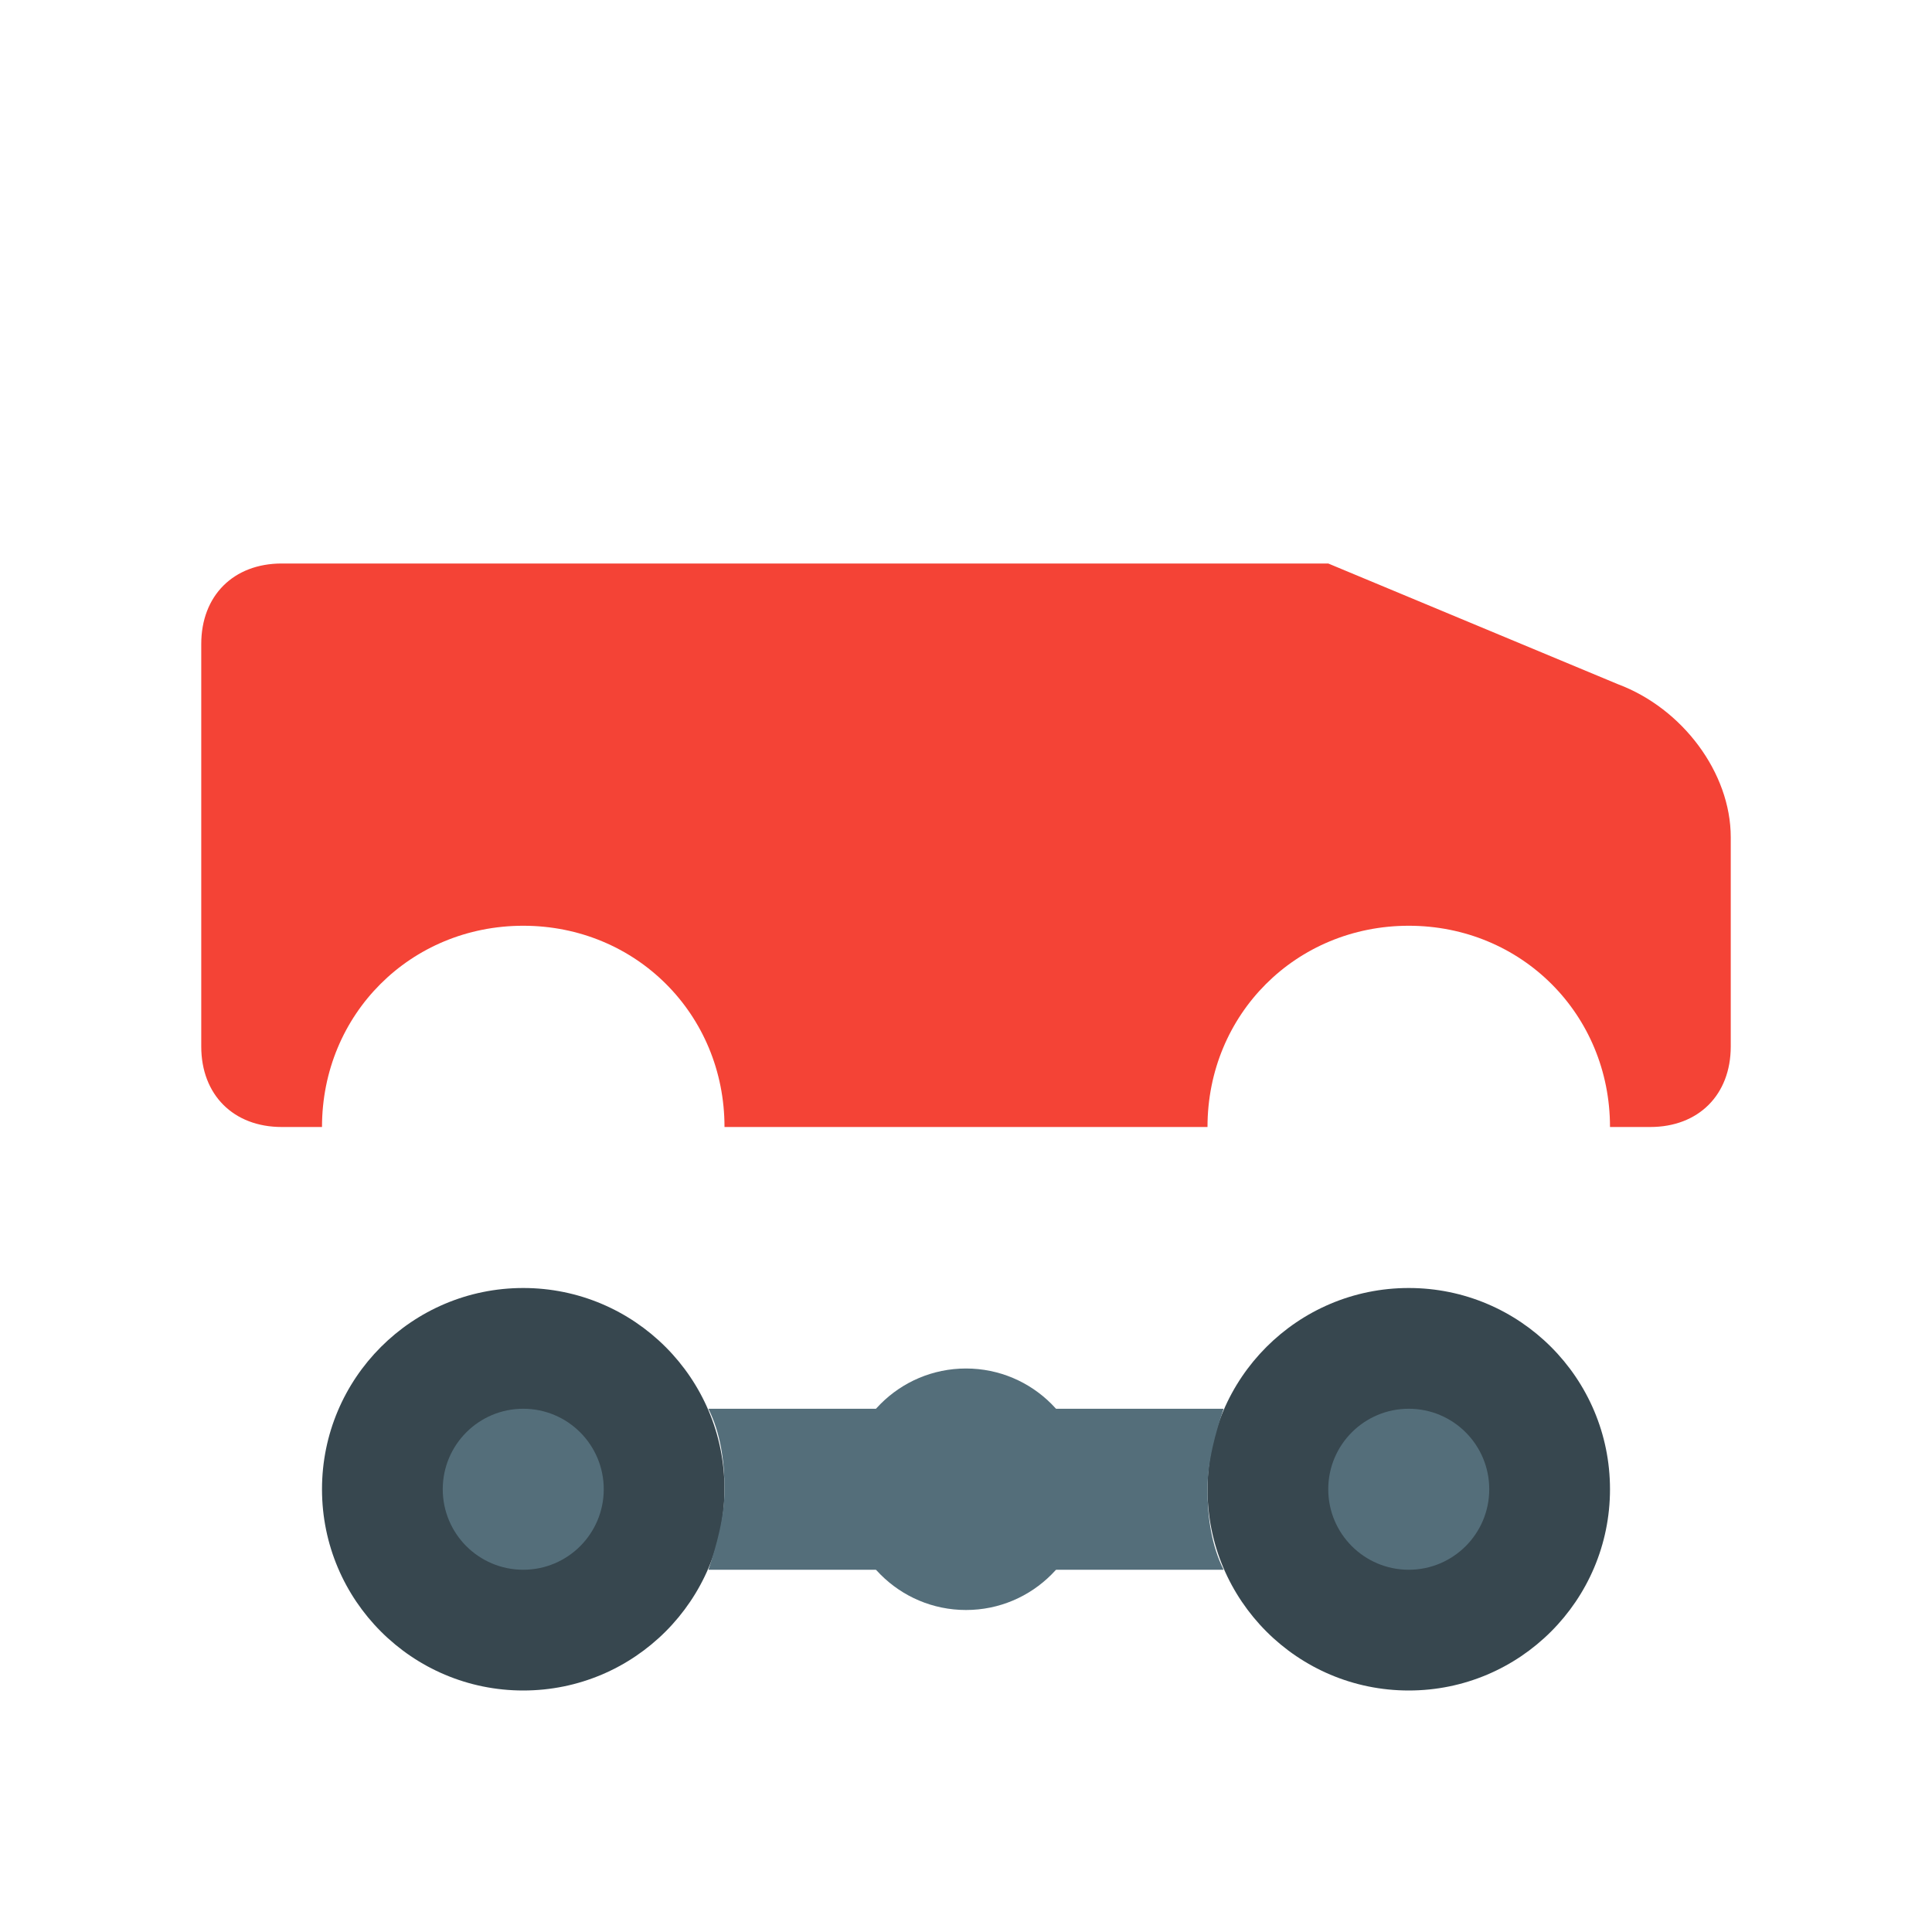
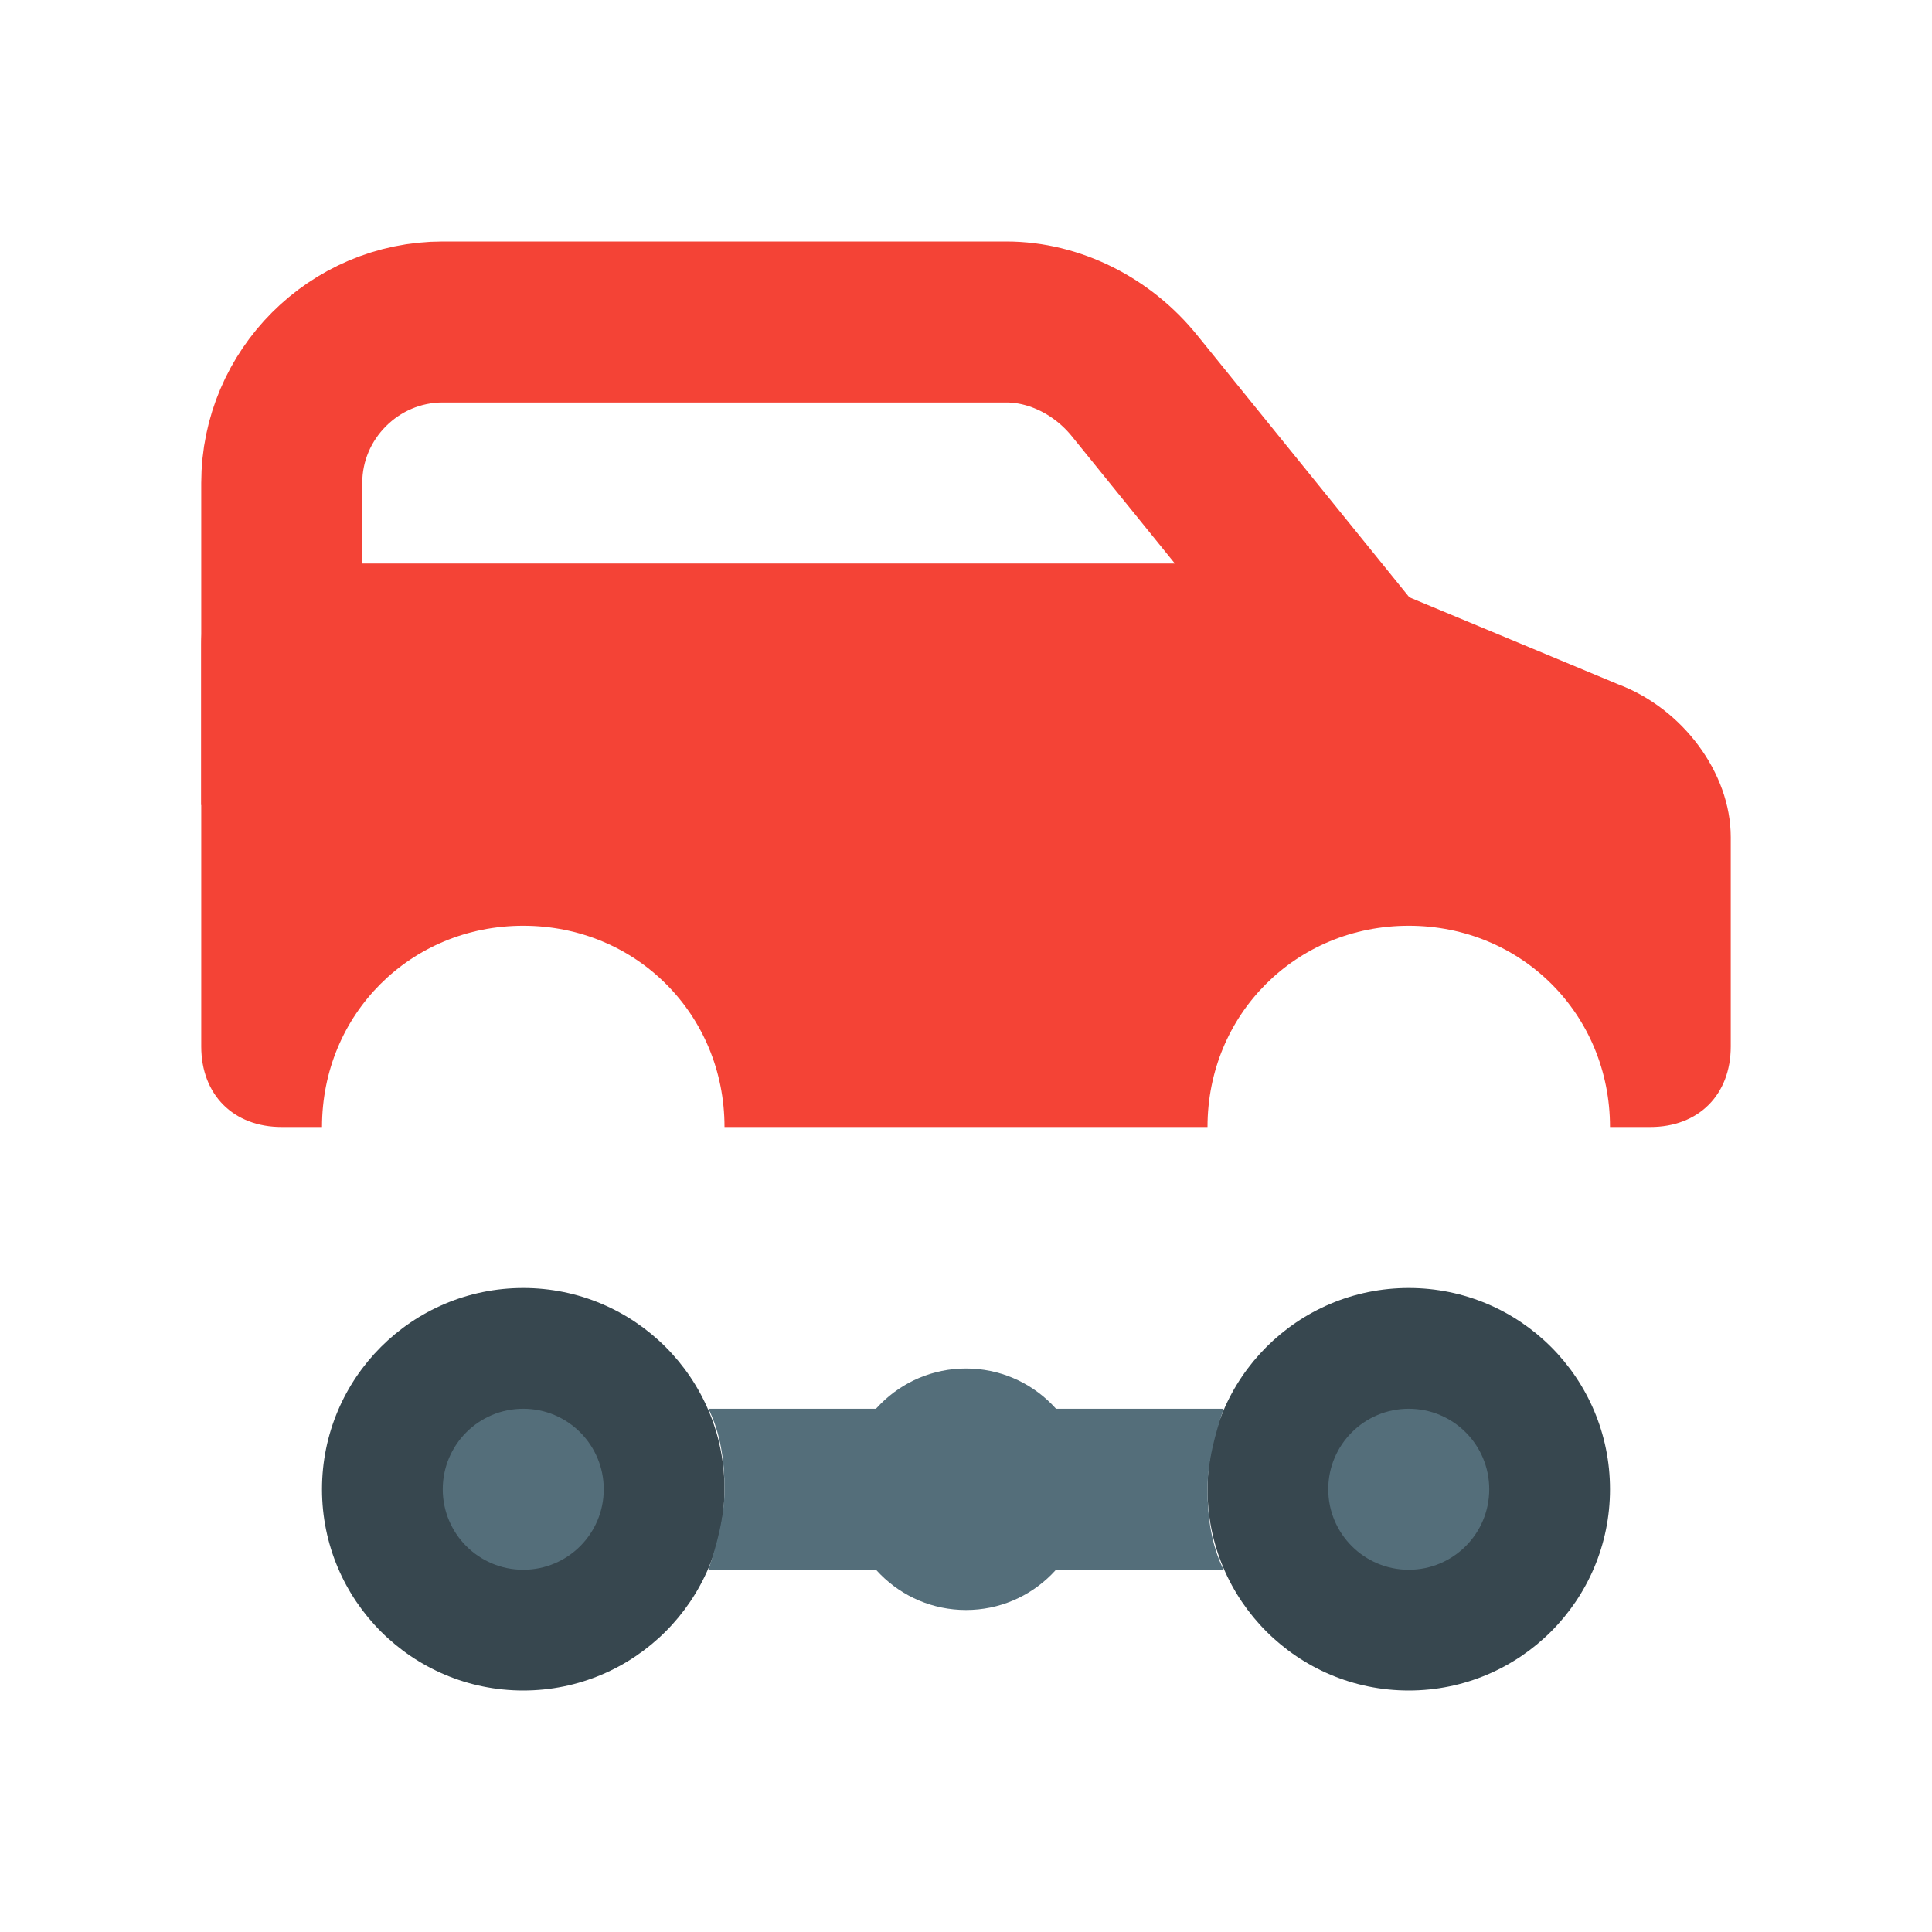
<svg xmlns="http://www.w3.org/2000/svg" width="100%" height="100%" viewBox="0 0 48 48">
-   <path fill="none" stroke-miterlimit="10" stroke-width="4" d="M7 20v-8c0-2.2 1.8-4 4-4h14c1.2 0 2.4.6 3.2 1.6L35 18" />
+   <path fill="none" stroke="#F44336" stroke-miterlimit="10" stroke-width="4" d="M7 20v-8c0-2.2 1.8-4 4-4h14c1.2 0 2.4.6 3.2 1.6L35 18" />
  <g fill="#37474F">
    <circle cx="35" cy="37" r="5" />
    <circle cx="13" cy="37" r="5" />
  </g>
  <path fill="#F44336" d="M40.2 17L33 14H7c-1.2 0-2 .8-2 2v10c0 1.2.8 2 2 2h1c0-2.8 2.2-5 5-5s5 2.2 5 5h12c0-2.8 2.2-5 5-5s5 2.2 5 5h1c1.2 0 2-.8 2-2v-5.2c0-1.6-1.2-3.2-2.8-3.8z" />
  <g fill="#546E7A">
    <circle cx="24" cy="37" r="3" />
    <circle cx="35" cy="37" r="2" />
    <circle cx="13" cy="37" r="2" />
    <path d="M30.4 39c-.3-.6-.4-1.3-.4-2s.2-1.4.4-2H17.6c.3.6.4 1.3.4 2s-.2 1.4-.4 2h12.8z" />
  </g>
</svg>
